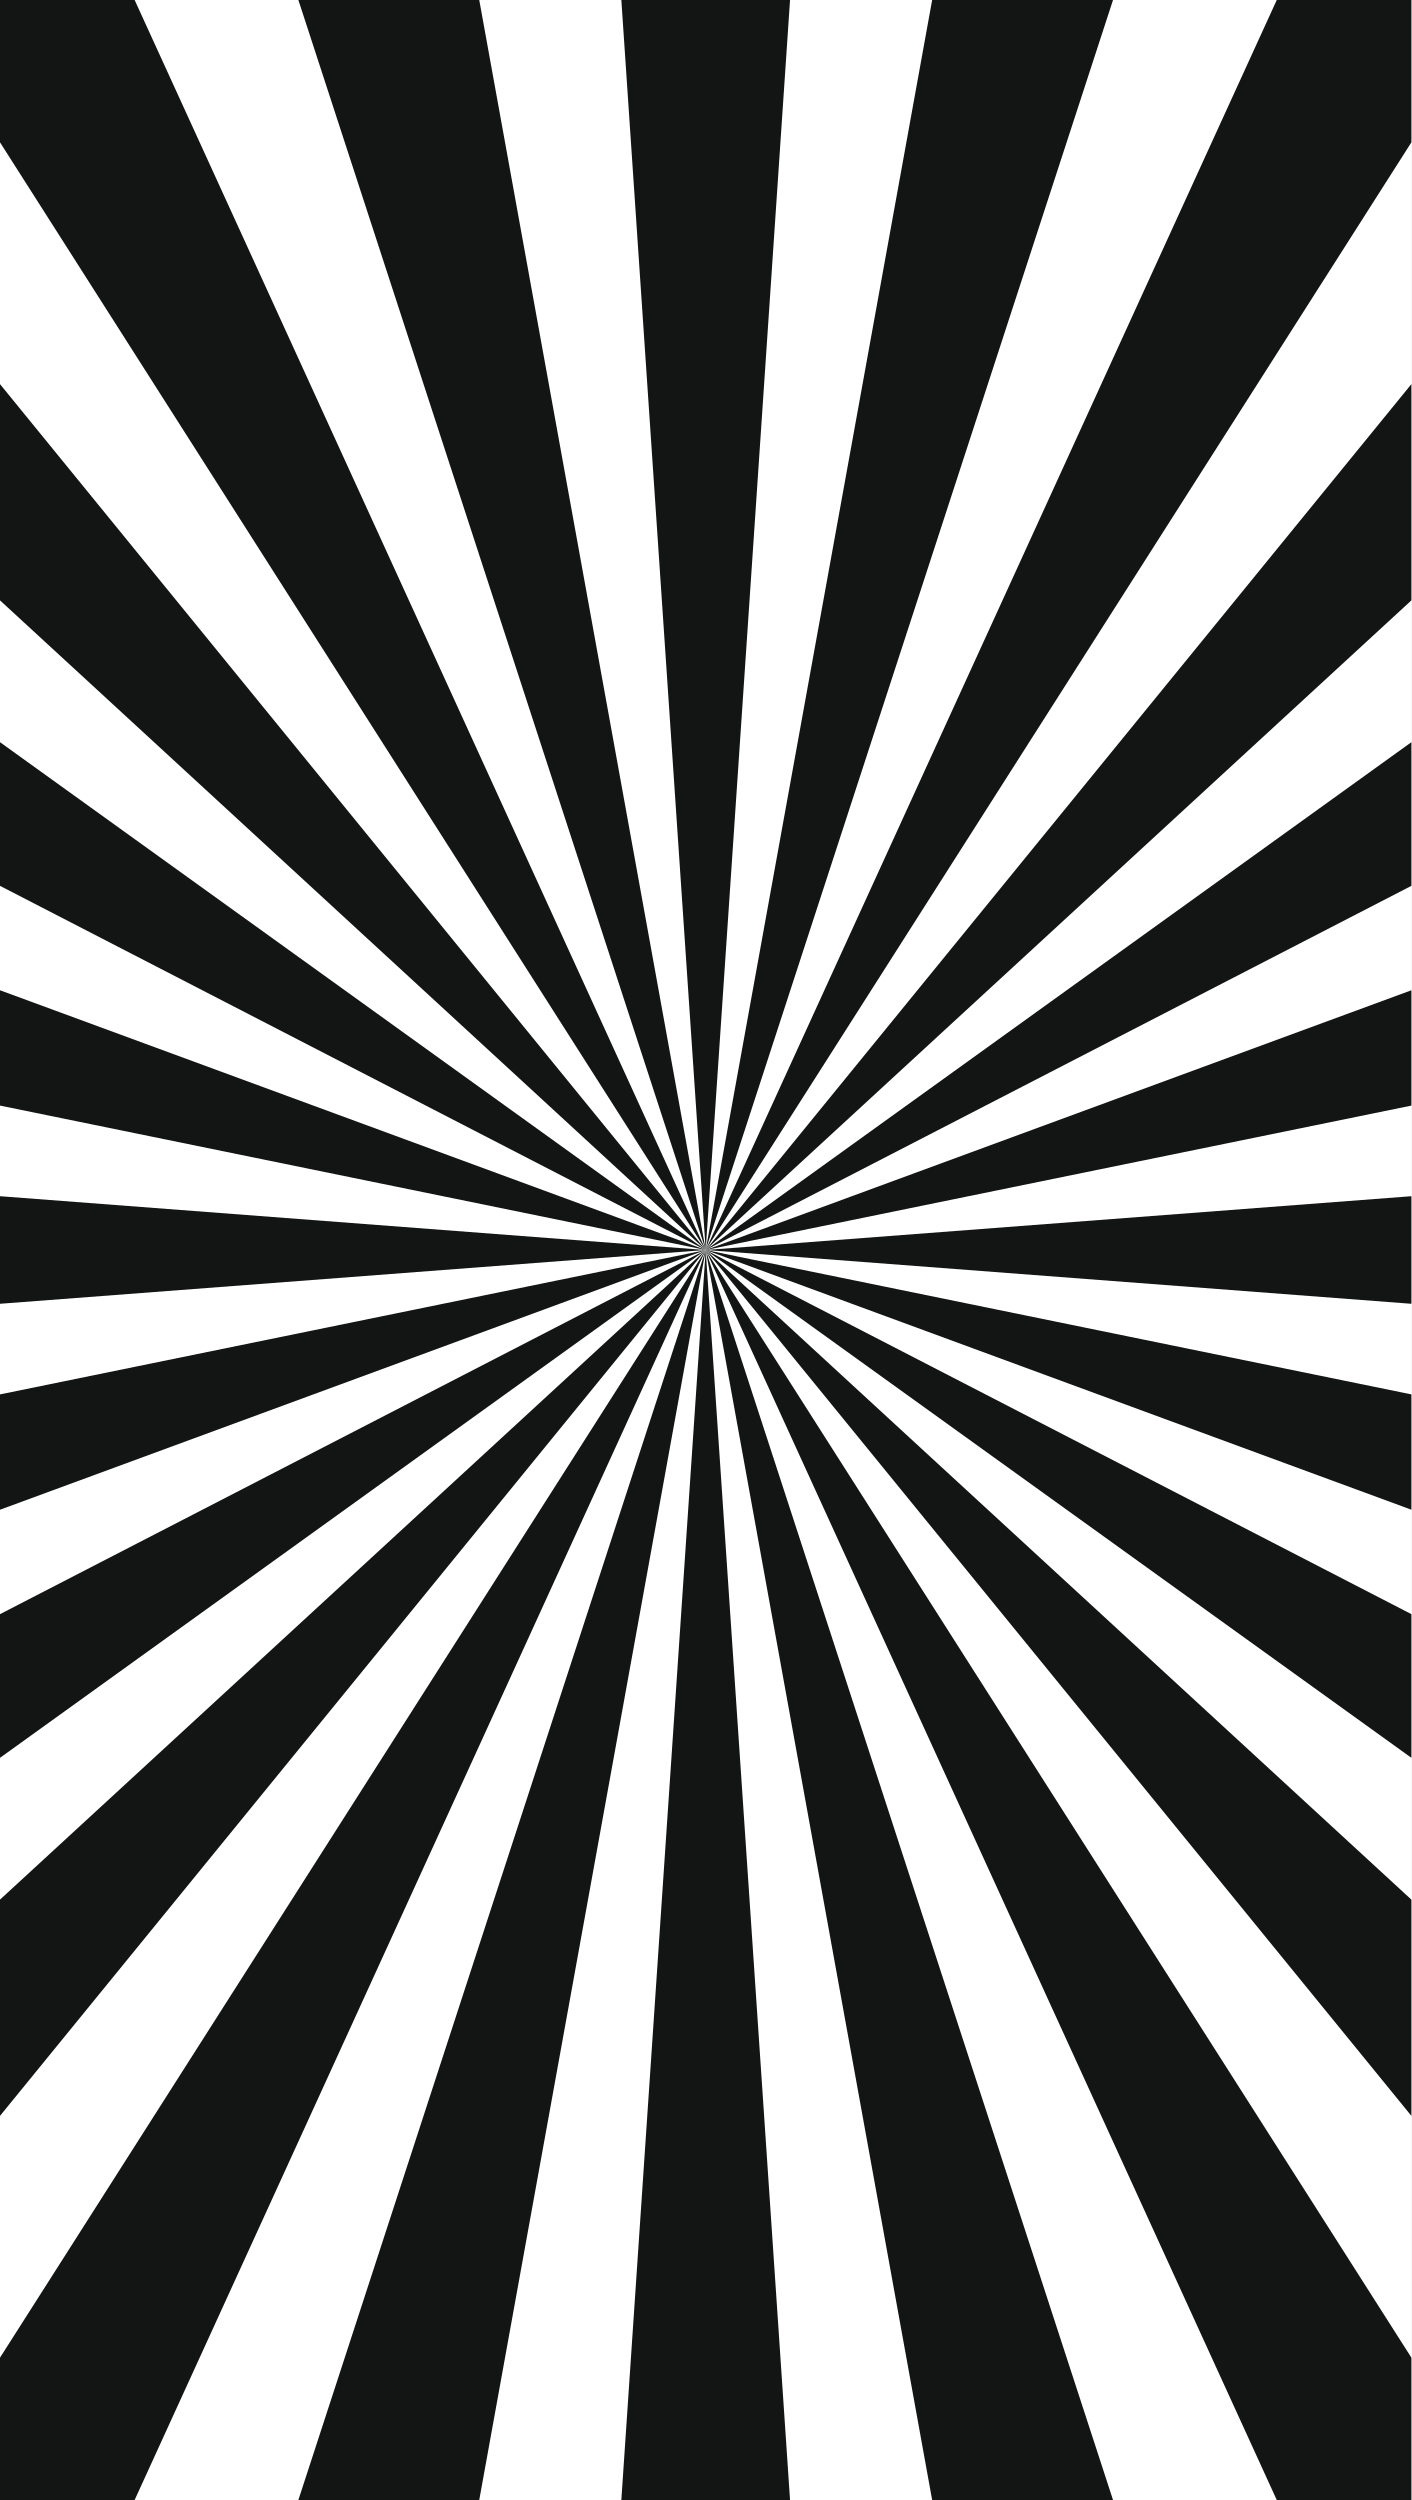
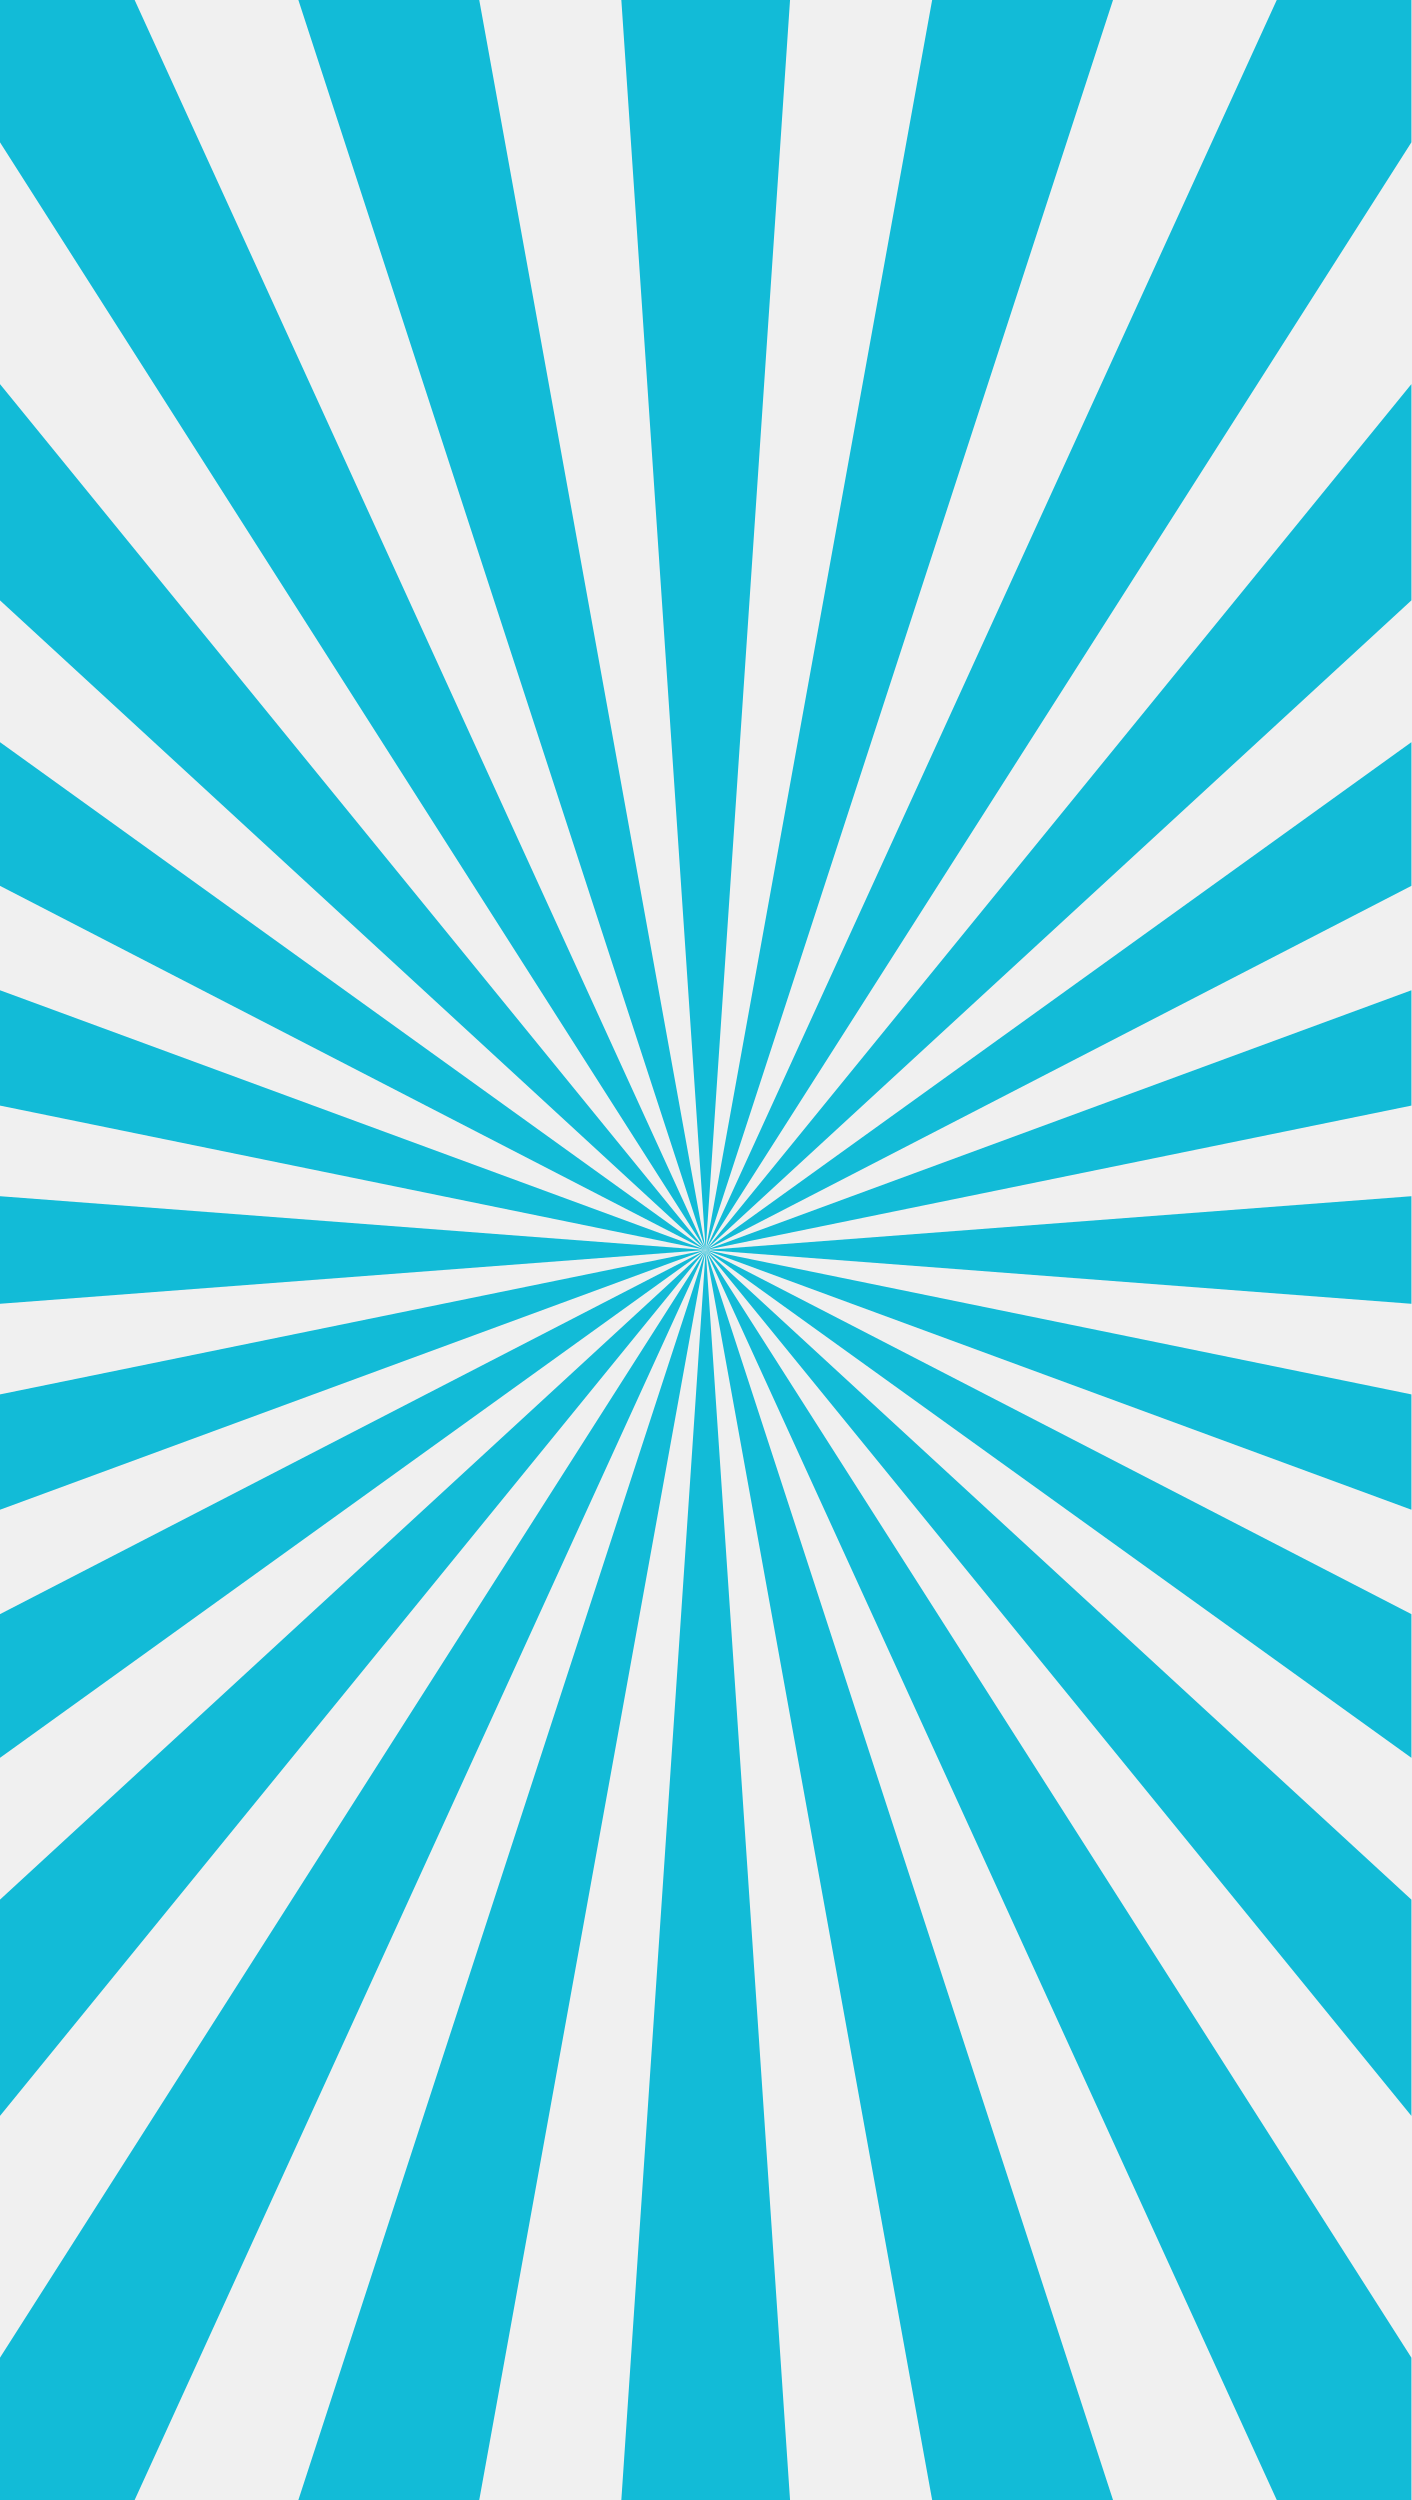
<svg xmlns="http://www.w3.org/2000/svg" viewBox="0 0 1083.95 1920">
  <g id="a" />
  <g id="b">
    <g id="c">
-       <g>
-         <rect x="0" width="1083.95" height="1920" fill="#fff" />
-         <path d="M1083.95,0h-103.4l-438.55,959.95L1083.95,109.31V0Zm0,295L542.02,959.96l541.93-498.87v-166.08Zm0,274.99l-541.92,389.98,541.92-279.64v-110.34Zm0,190.53l-541.92,199.46,541.92-110.89v-88.57Zm0,158.17l-541.92,41.31,541.92,41.31v-82.61Zm0,152.21l-541.92-110.89,541.92,199.46v-88.58Zm0,168.77l-541.92-279.64,541.92,389.98v-110.34Zm0,219.25l-541.93-498.87,541.93,664.95v-166.08Zm0,351.77L542,960.05l438.55,959.95h103.4v-109.31ZM854.8,0h-138.91l-173.9,959.94L854.8,0Zm0,1920l-312.81-959.94,173.9,959.94h138.91ZM606.75,0h-129.56l64.78,959.94L606.75,0Zm0,1920l-64.78-959.94-64.78,959.94h129.56Zm-64.79-960.06L368.06,0H229.15l312.81,959.94Zm0,.12L229.15,1920h138.91l173.9-959.94Zm-.01-.11L103.4,0H0V109.31L541.94,959.95Zm0,.11L0,1810.69v109.31H103.4l438.55-959.95Zm-.01-.1L0,295.01v166.08l541.93,498.87Zm0,.09L0,1458.91v166.08L541.93,960.04Zm-.01-.07L0,570v110.34l541.92,279.63Zm0,.02L0,760.52v88.57l541.92,110.89Zm0,.02L0,918.69v82.61l541.92-41.31Zm0,.02L0,1070.9v88.57l541.92-199.46Zm0,.02L0,1239.67v110.34l541.92-389.97Z" fill="#131414" />
-       </g>
+       <path d="M1083.95,0h-103.4l-438.55,959.95L1083.95,109.31V0Zm0,295L542.02,959.96l541.93-498.87v-166.08Zm0,274.99l-541.92,389.98,541.92-279.64v-110.34Zm0,190.53l-541.92,199.46,541.92-110.89v-88.57Zm0,158.17l-541.92,41.31,541.92,41.31v-82.61Zm0,152.21l-541.92-110.89,541.92,199.46v-88.58Zm0,168.77l-541.92-279.64,541.92,389.98v-110.34Zm0,219.25l-541.93-498.87,541.93,664.95v-166.08Zm0,351.77L542,960.05l438.55,959.95h103.4v-109.31ZM854.8,0h-138.91l-173.9,959.94L854.8,0Zm0,1920l-312.81-959.94,173.9,959.94h138.91ZM606.75,0h-129.56l64.78,959.94L606.75,0Zm0,1920l-64.78-959.94-64.78,959.94h129.56Zm-64.79-960.06L368.06,0H229.15l312.81,959.94Zm0,.12L229.15,1920h138.91l173.9-959.94Zm-.01-.11L103.4,0H0V109.31L541.94,959.95Zm0,.11L0,1810.69v109.31H103.4l438.55-959.95Zm-.01-.1L0,295.01v166.08l541.93,498.87Zm0,.09L0,1458.91v166.08L541.93,960.04Zm-.01-.07L0,570v110.34l541.92,279.63Zm0,.02L0,760.52v88.57l541.92,110.89Zm0,.02L0,918.69v82.61l541.92-41.31Zm0,.02L0,1070.9v88.57l541.92-199.46Zm0,.02L0,1239.66v110.34l541.92-389.97Z" fill="#12bbd7" />
    </g>
  </g>
</svg>
